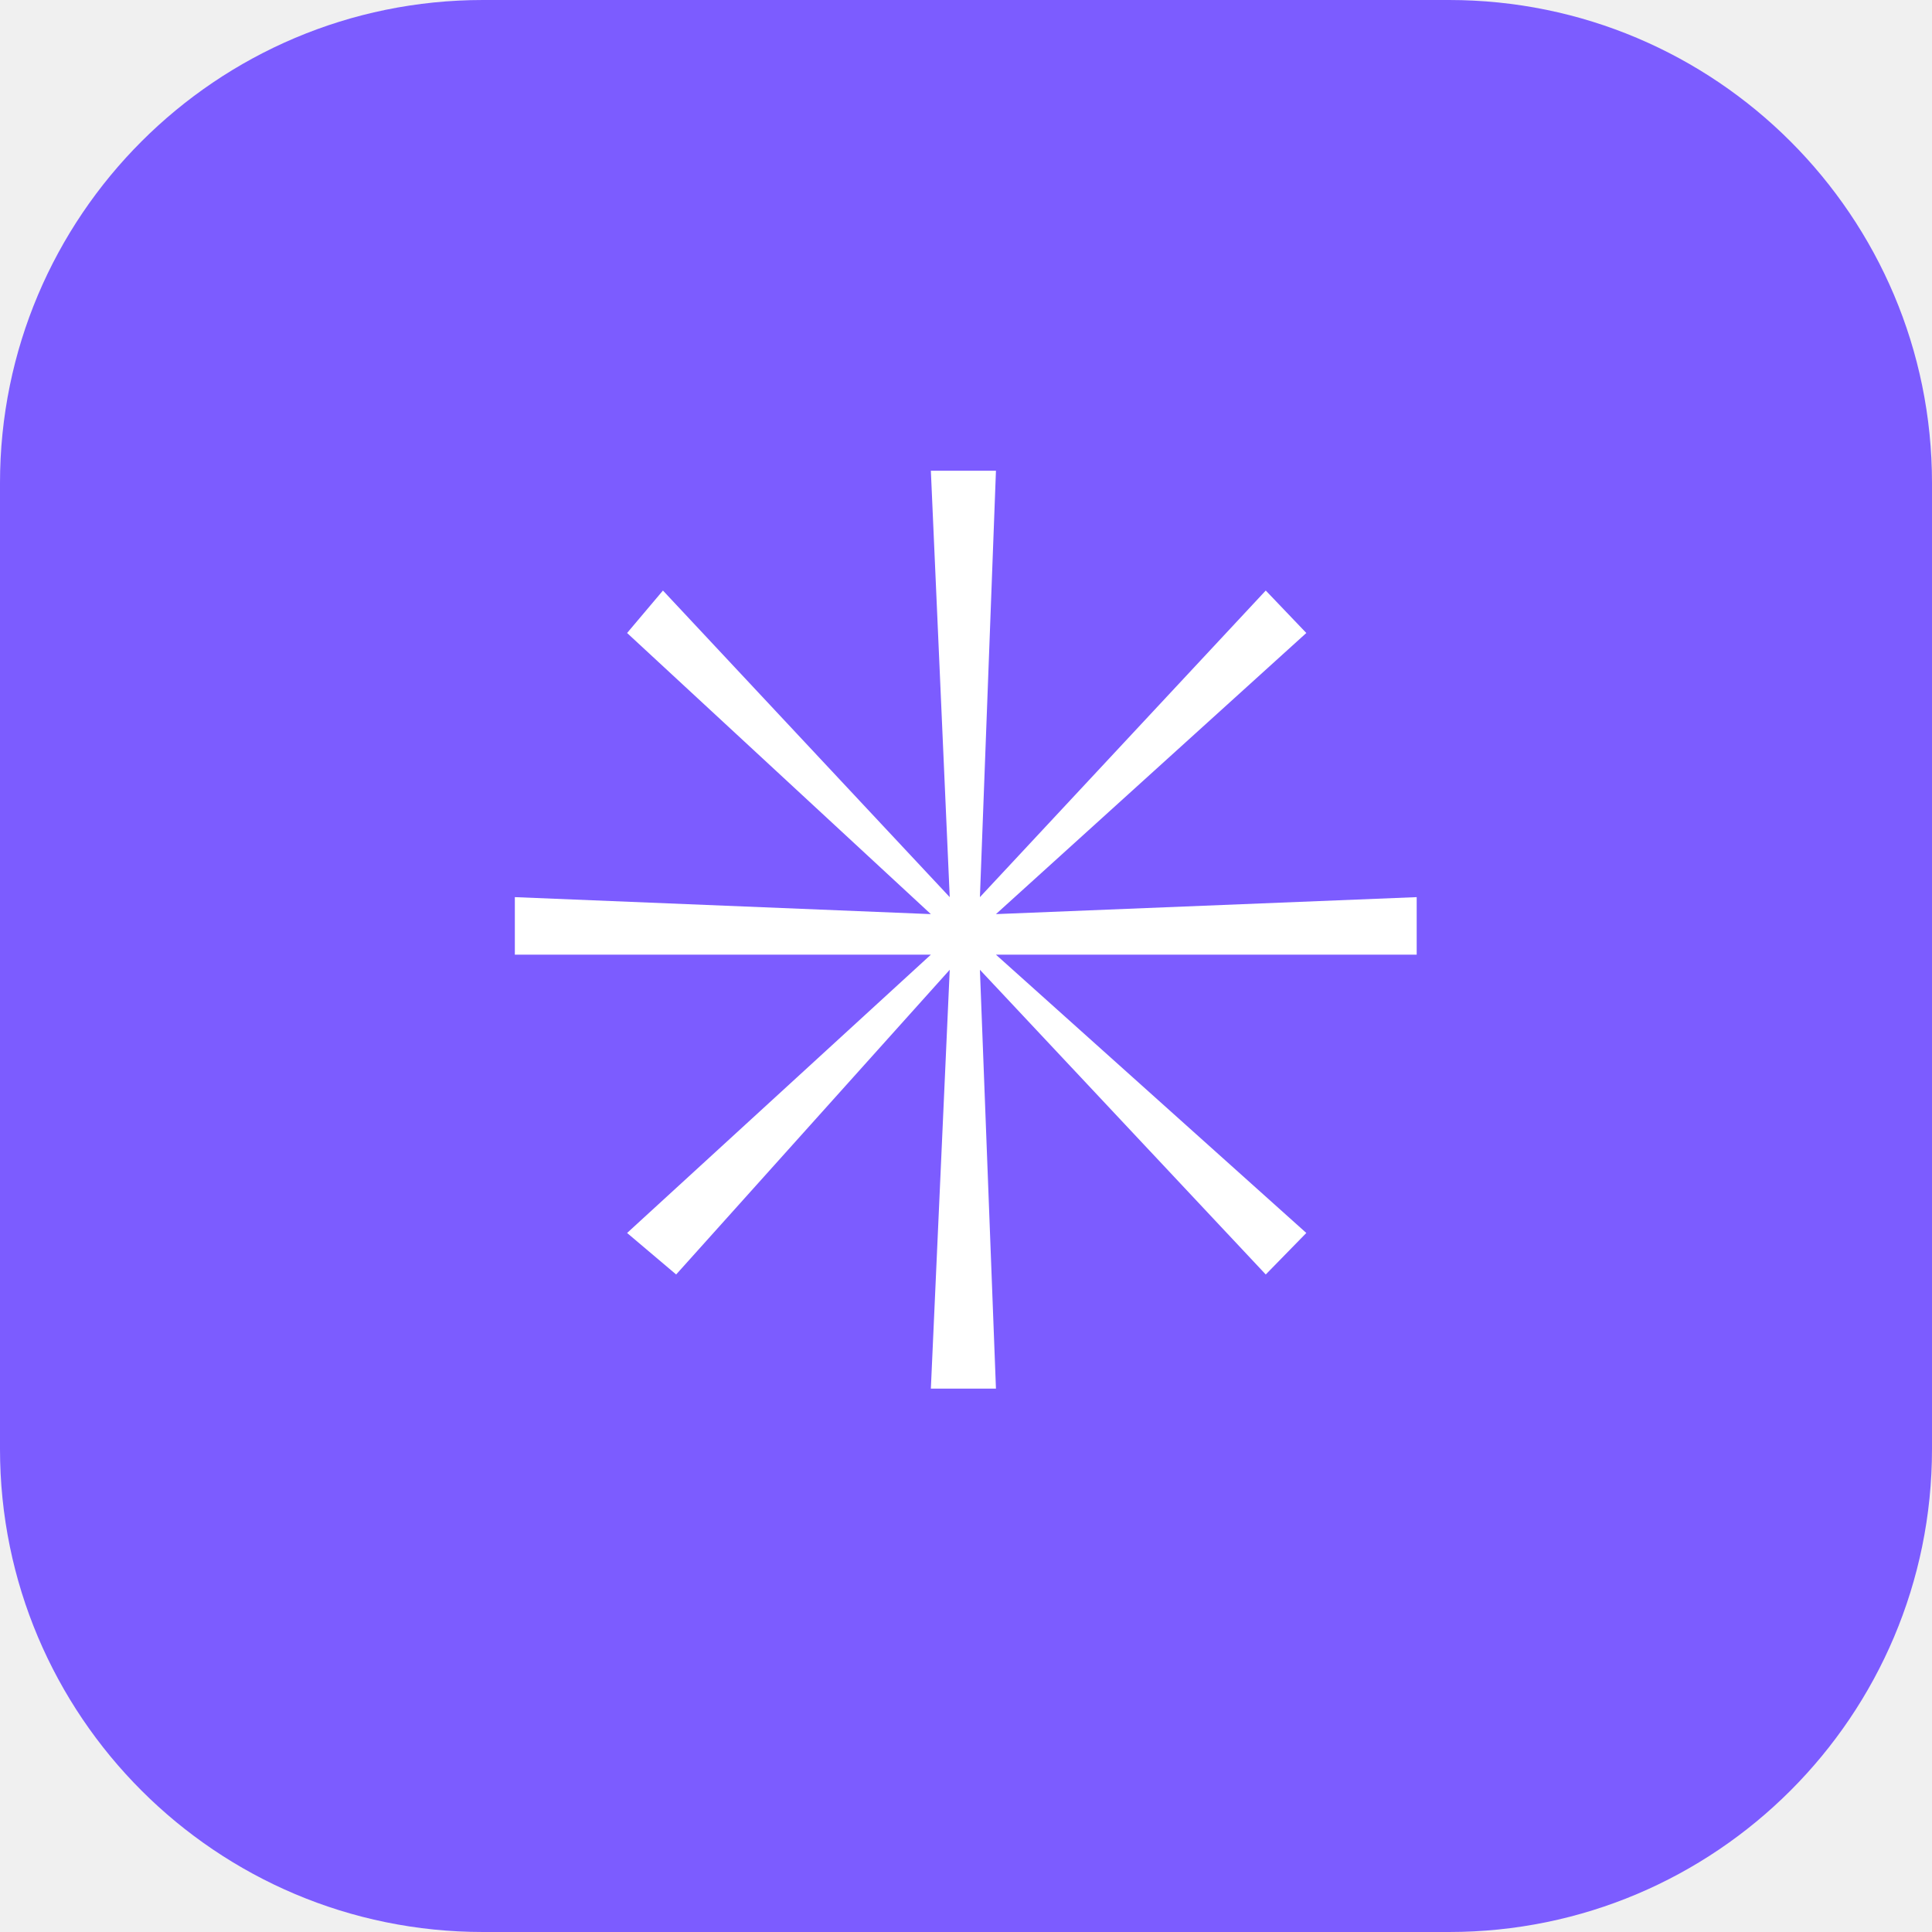
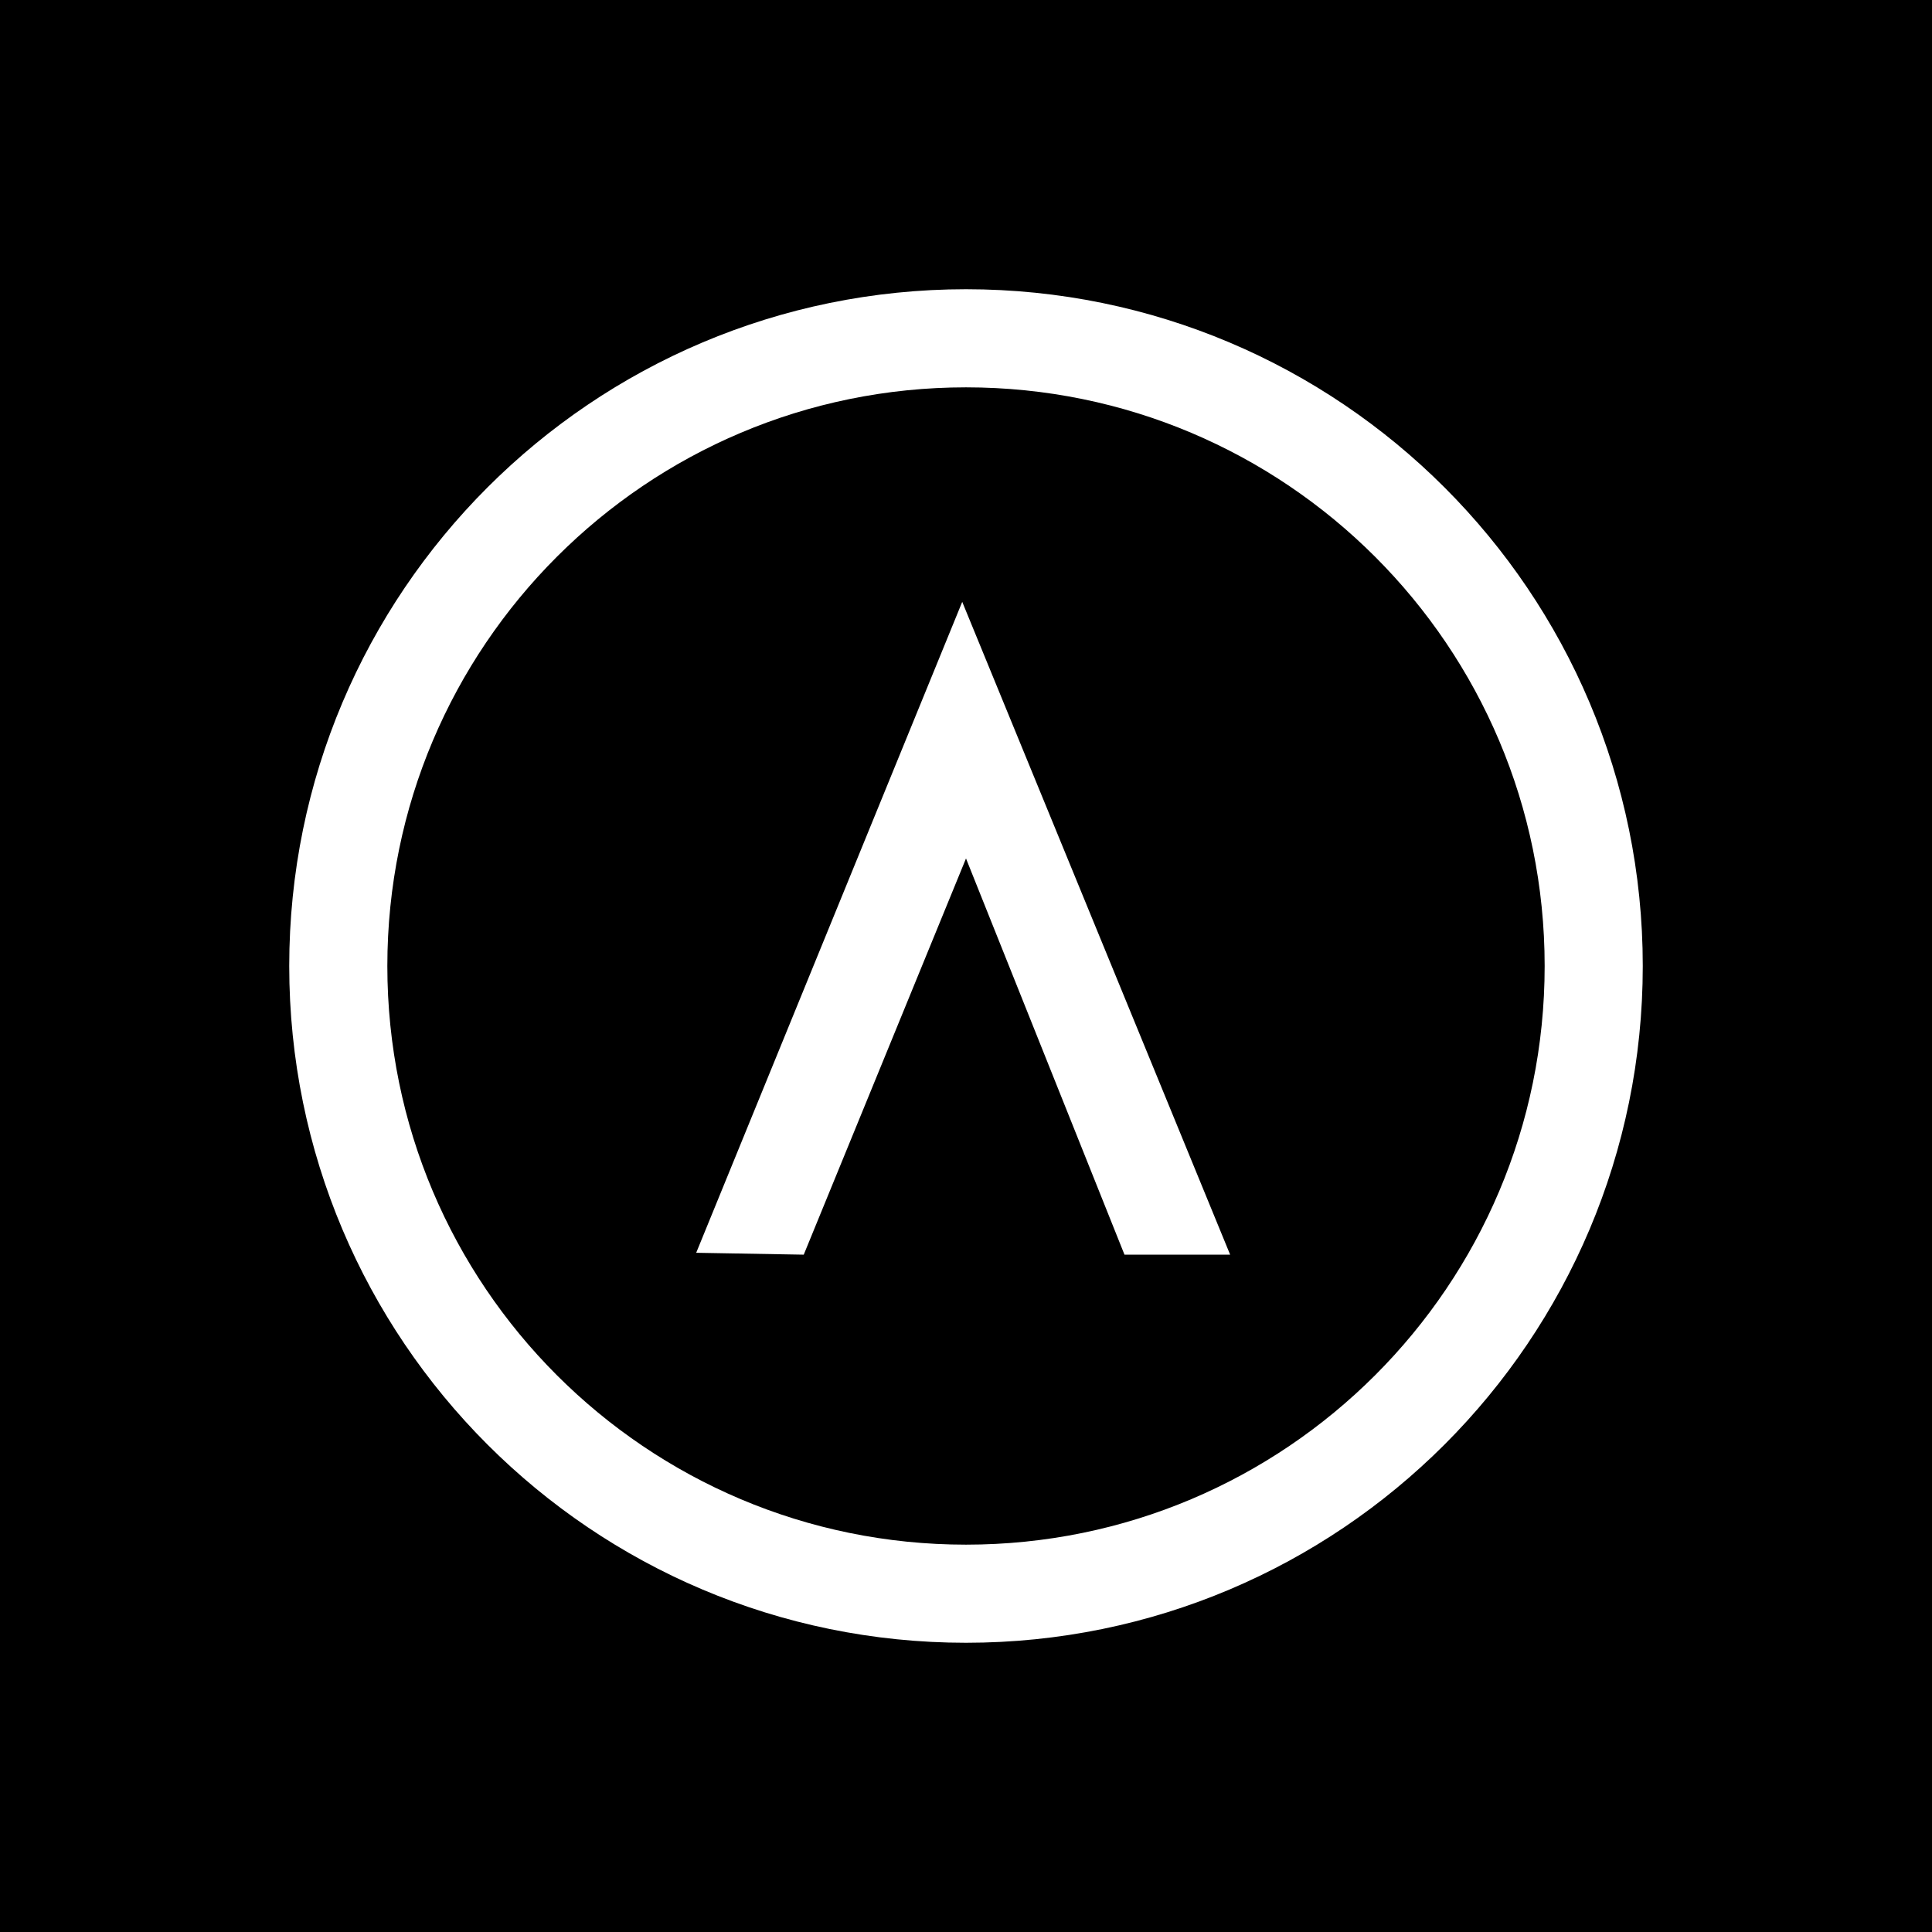
- <svg xmlns="http://www.w3.org/2000/svg" viewBox="0 0 32 32">
-   <rect width="32" height="32" rx="8" fill="#7c5cff" />
-   <text x="16" y="23" font-size="22" text-anchor="middle" fill="#fff" font-family="serif">✳</text>
+ <svg xmlns="http://www.w3.org/2000/svg" viewBox="0 0 512 512">
+   <rect width="512" height="512" fill="#000" />
+   <circle cx="256" cy="256" r="166.35" fill="none" stroke="#fff" stroke-width="26" />
+   <path fill="#fff" d="M326 332.5 298 332.5 256 227.5 213 332.5 184.5 332 255 159.5Z" />
</svg>
